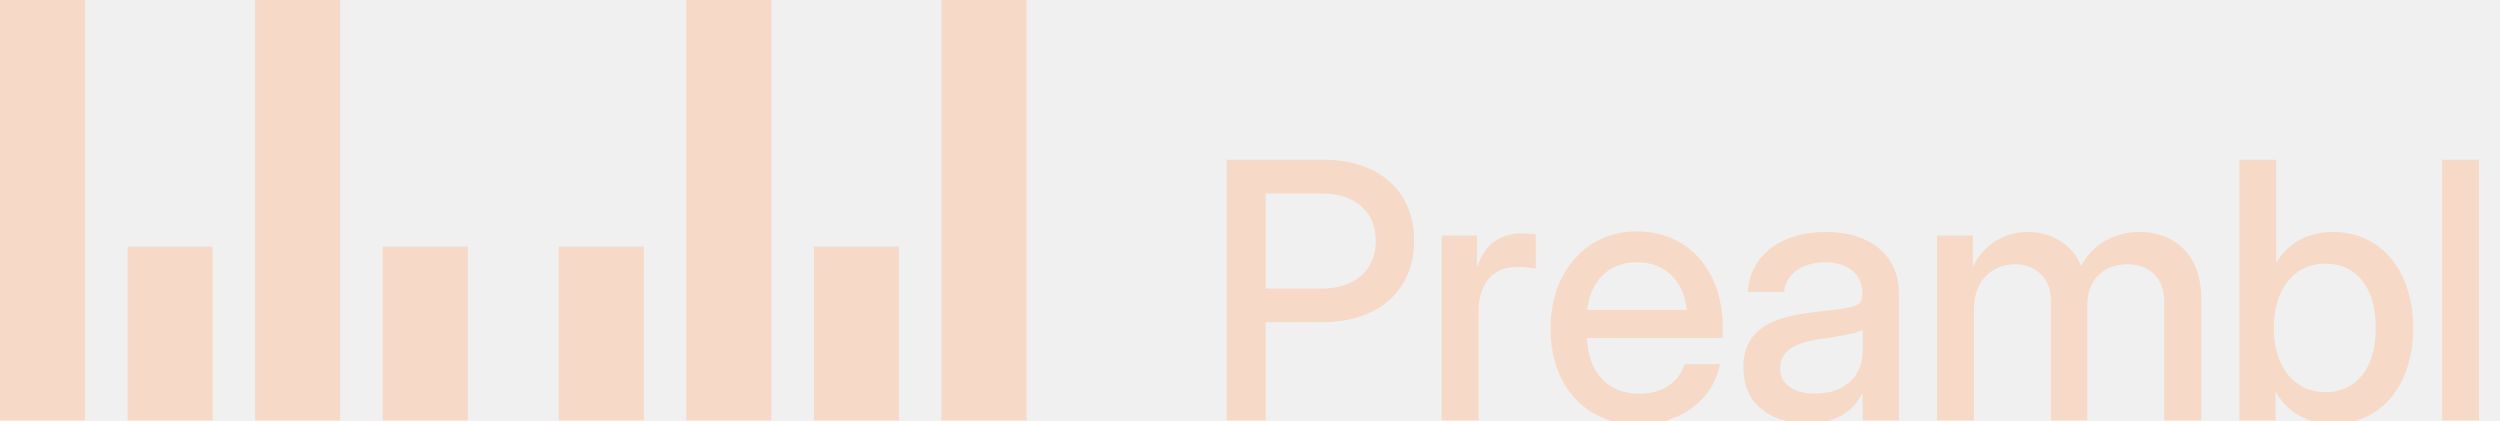
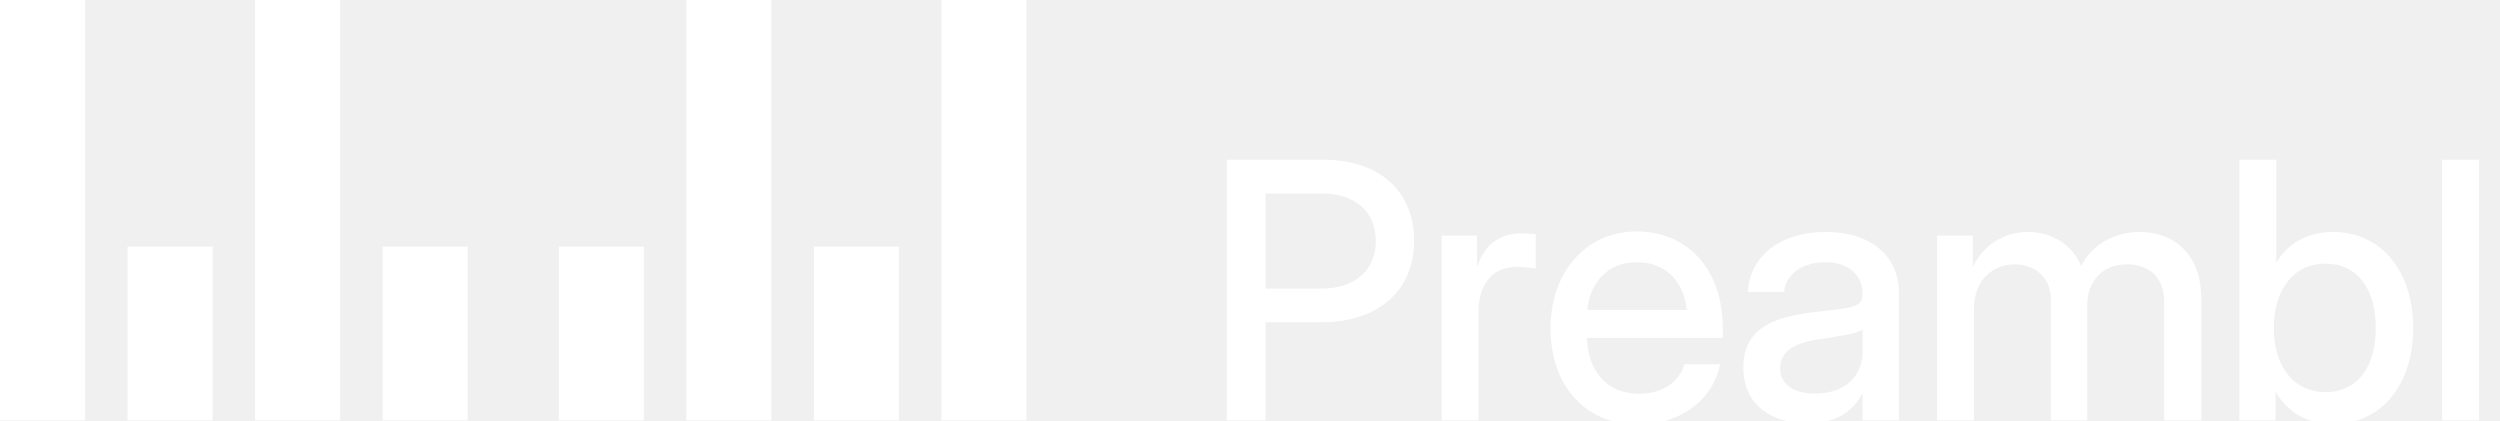
<svg xmlns="http://www.w3.org/2000/svg" viewBox="155.7 155.7 2058 346">
-   <rect x="155.70" y="155.70" width="70.00" height="346.00" fill="#F6DAC7" />
-   <rect x="260.70" y="358.70" width="70.00" height="143.00" fill="#F6DAC7" />
-   <rect x="365.70" y="155.70" width="70.00" height="346.00" fill="#F6DAC7" />
-   <rect x="470.70" y="358.70" width="70.00" height="143.00" fill="#F6DAC7" />
-   <rect x="615.70" y="358.70" width="70.00" height="143.00" fill="#F6DAC7" />
-   <rect x="720.70" y="155.70" width="70.00" height="346.00" fill="#F6DAC7" />
-   <rect x="825.70" y="358.70" width="70.00" height="143.00" fill="#F6DAC7" />
-   <rect x="930.70" y="155.70" width="70.00" height="346.00" fill="#F6DAC7" />
-   <path transform="translate(1146.02,501.70) scale(0.14397)" d="M136 0H358V-561H681C1000 -561 1207 -740 1207 -1026C1207 -1311 1007 -1490 688 -1490H136ZM358 -753V-1297H677C869 -1297 988 -1194 988 -1026C988 -858 869 -753 677 -753ZM1364.52 0H1575.52V-624C1575.52 -796 1672.52 -877 1791.52 -877C1840.52 -877 1886.52 -870 1902.52 -867V-1064C1885.52 -1066 1857.52 -1069 1825.52 -1069C1691.52 -1069 1609.52 -1000 1570.52 -885H1566.52V-1056H1364.52ZM2490.04 24C2729.04 24 2917.04 -117 2956.04 -321H2753.04C2723.04 -221 2631.04 -152 2493.04 -152C2308.04 -152 2202.04 -281 2195.04 -471H2972.04V-528C2972.04 -854 2778.04 -1080 2479.04 -1080C2191.04 -1080 1987.04 -848 1987.04 -526C1987.04 -207 2177.04 24 2490.04 24ZM2197.04 -631C2215.04 -799 2322.04 -904 2481.04 -904C2641.04 -904 2749.04 -799 2766.04 -631ZM3455.56 17C3637.56 17 3723.56 -65 3767.56 -150H3771.56V0H3979.56V-724C3979.56 -939 3820.56 -1077 3560.56 -1077C3296.56 -1077 3125.56 -935 3115.56 -734H3322.56C3330.56 -831 3422.56 -904 3557.56 -904C3691.56 -904 3770.56 -830 3770.56 -728V-719C3770.56 -642 3704.56 -644 3506.56 -620C3291.56 -595 3089.56 -543 3089.56 -302C3089.56 -91 3245.56 17 3455.56 17ZM3498.56 -153C3375.56 -153 3299.56 -207 3299.56 -298C3299.56 -405 3403.56 -446 3518.56 -463C3630.56 -479 3742.56 -496 3771.56 -519V-395C3771.56 -265 3684.56 -153 3498.56 -153ZM4197.08 0H4408.08V-637C4408.08 -804 4518.08 -892 4641.08 -892C4761.08 -892 4848.08 -812 4848.08 -691V0H5056.08V-660C5056.08 -795 5143.08 -892 5284.08 -892C5398.08 -892 5496.08 -828 5496.08 -677V0H5708.08V-695C5708.08 -949 5552.08 -1077 5356.08 -1077C5200.08 -1077 5078.08 -996 5021.08 -882C4977.08 -995 4861.08 -1077 4717.08 -1077C4586.08 -1077 4467.08 -1009 4402.08 -879V-1056H4197.08ZM6461.6 21C6736.6 21 6919.6 -201 6919.6 -528C6919.6 -854 6735.6 -1077 6462.6 -1077C6325.6 -1077 6206.6 -1020 6138.6 -903H6136.6V-1490H5925.6V0H6132.6V-161H6134.6C6205.6 -38 6323.6 21 6461.6 21ZM6418.6 -161C6238.6 -161 6122.6 -306 6122.6 -528C6122.6 -750 6238.6 -896 6418.6 -896C6588.6 -896 6705.6 -767 6705.6 -528C6705.6 -290 6588.6 -161 6418.6 -161ZM7296.12 -1490H7085.12V0H7296.12Z" fill="#F6DAC7" />
+   <rect x="155.70" y="155.70" width="70.00" height="346.00" fill="#FFFFFF" />
+   <rect x="260.70" y="358.70" width="70.00" height="143.00" fill="#FFFFFF" />
+   <rect x="365.70" y="155.70" width="70.00" height="346.00" fill="#FFFFFF" />
+   <rect x="470.70" y="358.70" width="70.00" height="143.00" fill="#FFFFFF" />
+   <rect x="615.70" y="358.70" width="70.00" height="143.00" fill="#FFFFFF" />
+   <rect x="720.70" y="155.70" width="70.00" height="346.00" fill="#FFFFFF" />
+   <rect x="825.70" y="358.70" width="70.00" height="143.00" fill="#FFFFFF" />
+   <rect x="930.70" y="155.70" width="70.00" height="346.00" fill="#FFFFFF" />
+   <path transform="translate(1146.02,501.70) scale(0.14397)" d="M136 0H358V-561H681C1000 -561 1207 -740 1207 -1026C1207 -1311 1007 -1490 688 -1490H136ZM358 -753V-1297H677C869 -1297 988 -1194 988 -1026C988 -858 869 -753 677 -753ZM1364.52 0H1575.52V-624C1575.52 -796 1672.52 -877 1791.52 -877C1840.52 -877 1886.52 -870 1902.52 -867V-1064C1885.52 -1066 1857.52 -1069 1825.52 -1069C1691.52 -1069 1609.52 -1000 1570.52 -885H1566.52V-1056H1364.52ZM2490.04 24C2729.04 24 2917.04 -117 2956.04 -321H2753.04C2723.04 -221 2631.04 -152 2493.04 -152C2308.04 -152 2202.04 -281 2195.04 -471H2972.04V-528C2972.04 -854 2778.04 -1080 2479.04 -1080C2191.04 -1080 1987.04 -848 1987.04 -526C1987.04 -207 2177.04 24 2490.04 24ZM2197.04 -631C2215.04 -799 2322.04 -904 2481.04 -904C2641.04 -904 2749.04 -799 2766.04 -631ZM3455.56 17C3637.56 17 3723.56 -65 3767.56 -150H3771.56V0H3979.56V-724C3979.56 -939 3820.56 -1077 3560.56 -1077C3296.56 -1077 3125.56 -935 3115.56 -734H3322.56C3330.56 -831 3422.56 -904 3557.56 -904C3691.56 -904 3770.56 -830 3770.56 -728V-719C3770.56 -642 3704.56 -644 3506.56 -620C3291.56 -595 3089.56 -543 3089.56 -302C3089.56 -91 3245.56 17 3455.56 17ZM3498.56 -153C3375.56 -153 3299.56 -207 3299.56 -298C3299.56 -405 3403.56 -446 3518.56 -463C3630.56 -479 3742.56 -496 3771.56 -519V-395C3771.56 -265 3684.56 -153 3498.56 -153ZM4197.08 0H4408.08V-637C4408.08 -804 4518.08 -892 4641.08 -892C4761.08 -892 4848.08 -812 4848.08 -691V0H5056.08V-660C5056.08 -795 5143.08 -892 5284.08 -892C5398.08 -892 5496.08 -828 5496.08 -677V0H5708.08V-695C5708.08 -949 5552.08 -1077 5356.08 -1077C5200.08 -1077 5078.08 -996 5021.08 -882C4977.08 -995 4861.08 -1077 4717.08 -1077C4586.08 -1077 4467.08 -1009 4402.08 -879V-1056H4197.08ZM6461.6 21C6736.6 21 6919.6 -201 6919.6 -528C6919.6 -854 6735.6 -1077 6462.6 -1077C6325.6 -1077 6206.6 -1020 6138.6 -903H6136.6V-1490H5925.6V0H6132.6V-161H6134.6C6205.6 -38 6323.6 21 6461.6 21ZM6418.6 -161C6238.6 -161 6122.6 -306 6122.6 -528C6122.6 -750 6238.6 -896 6418.6 -896C6588.6 -896 6705.6 -767 6705.6 -528C6705.6 -290 6588.6 -161 6418.6 -161ZM7296.12 -1490H7085.12V0H7296.12Z" fill="#FFFFFF" />
</svg>
